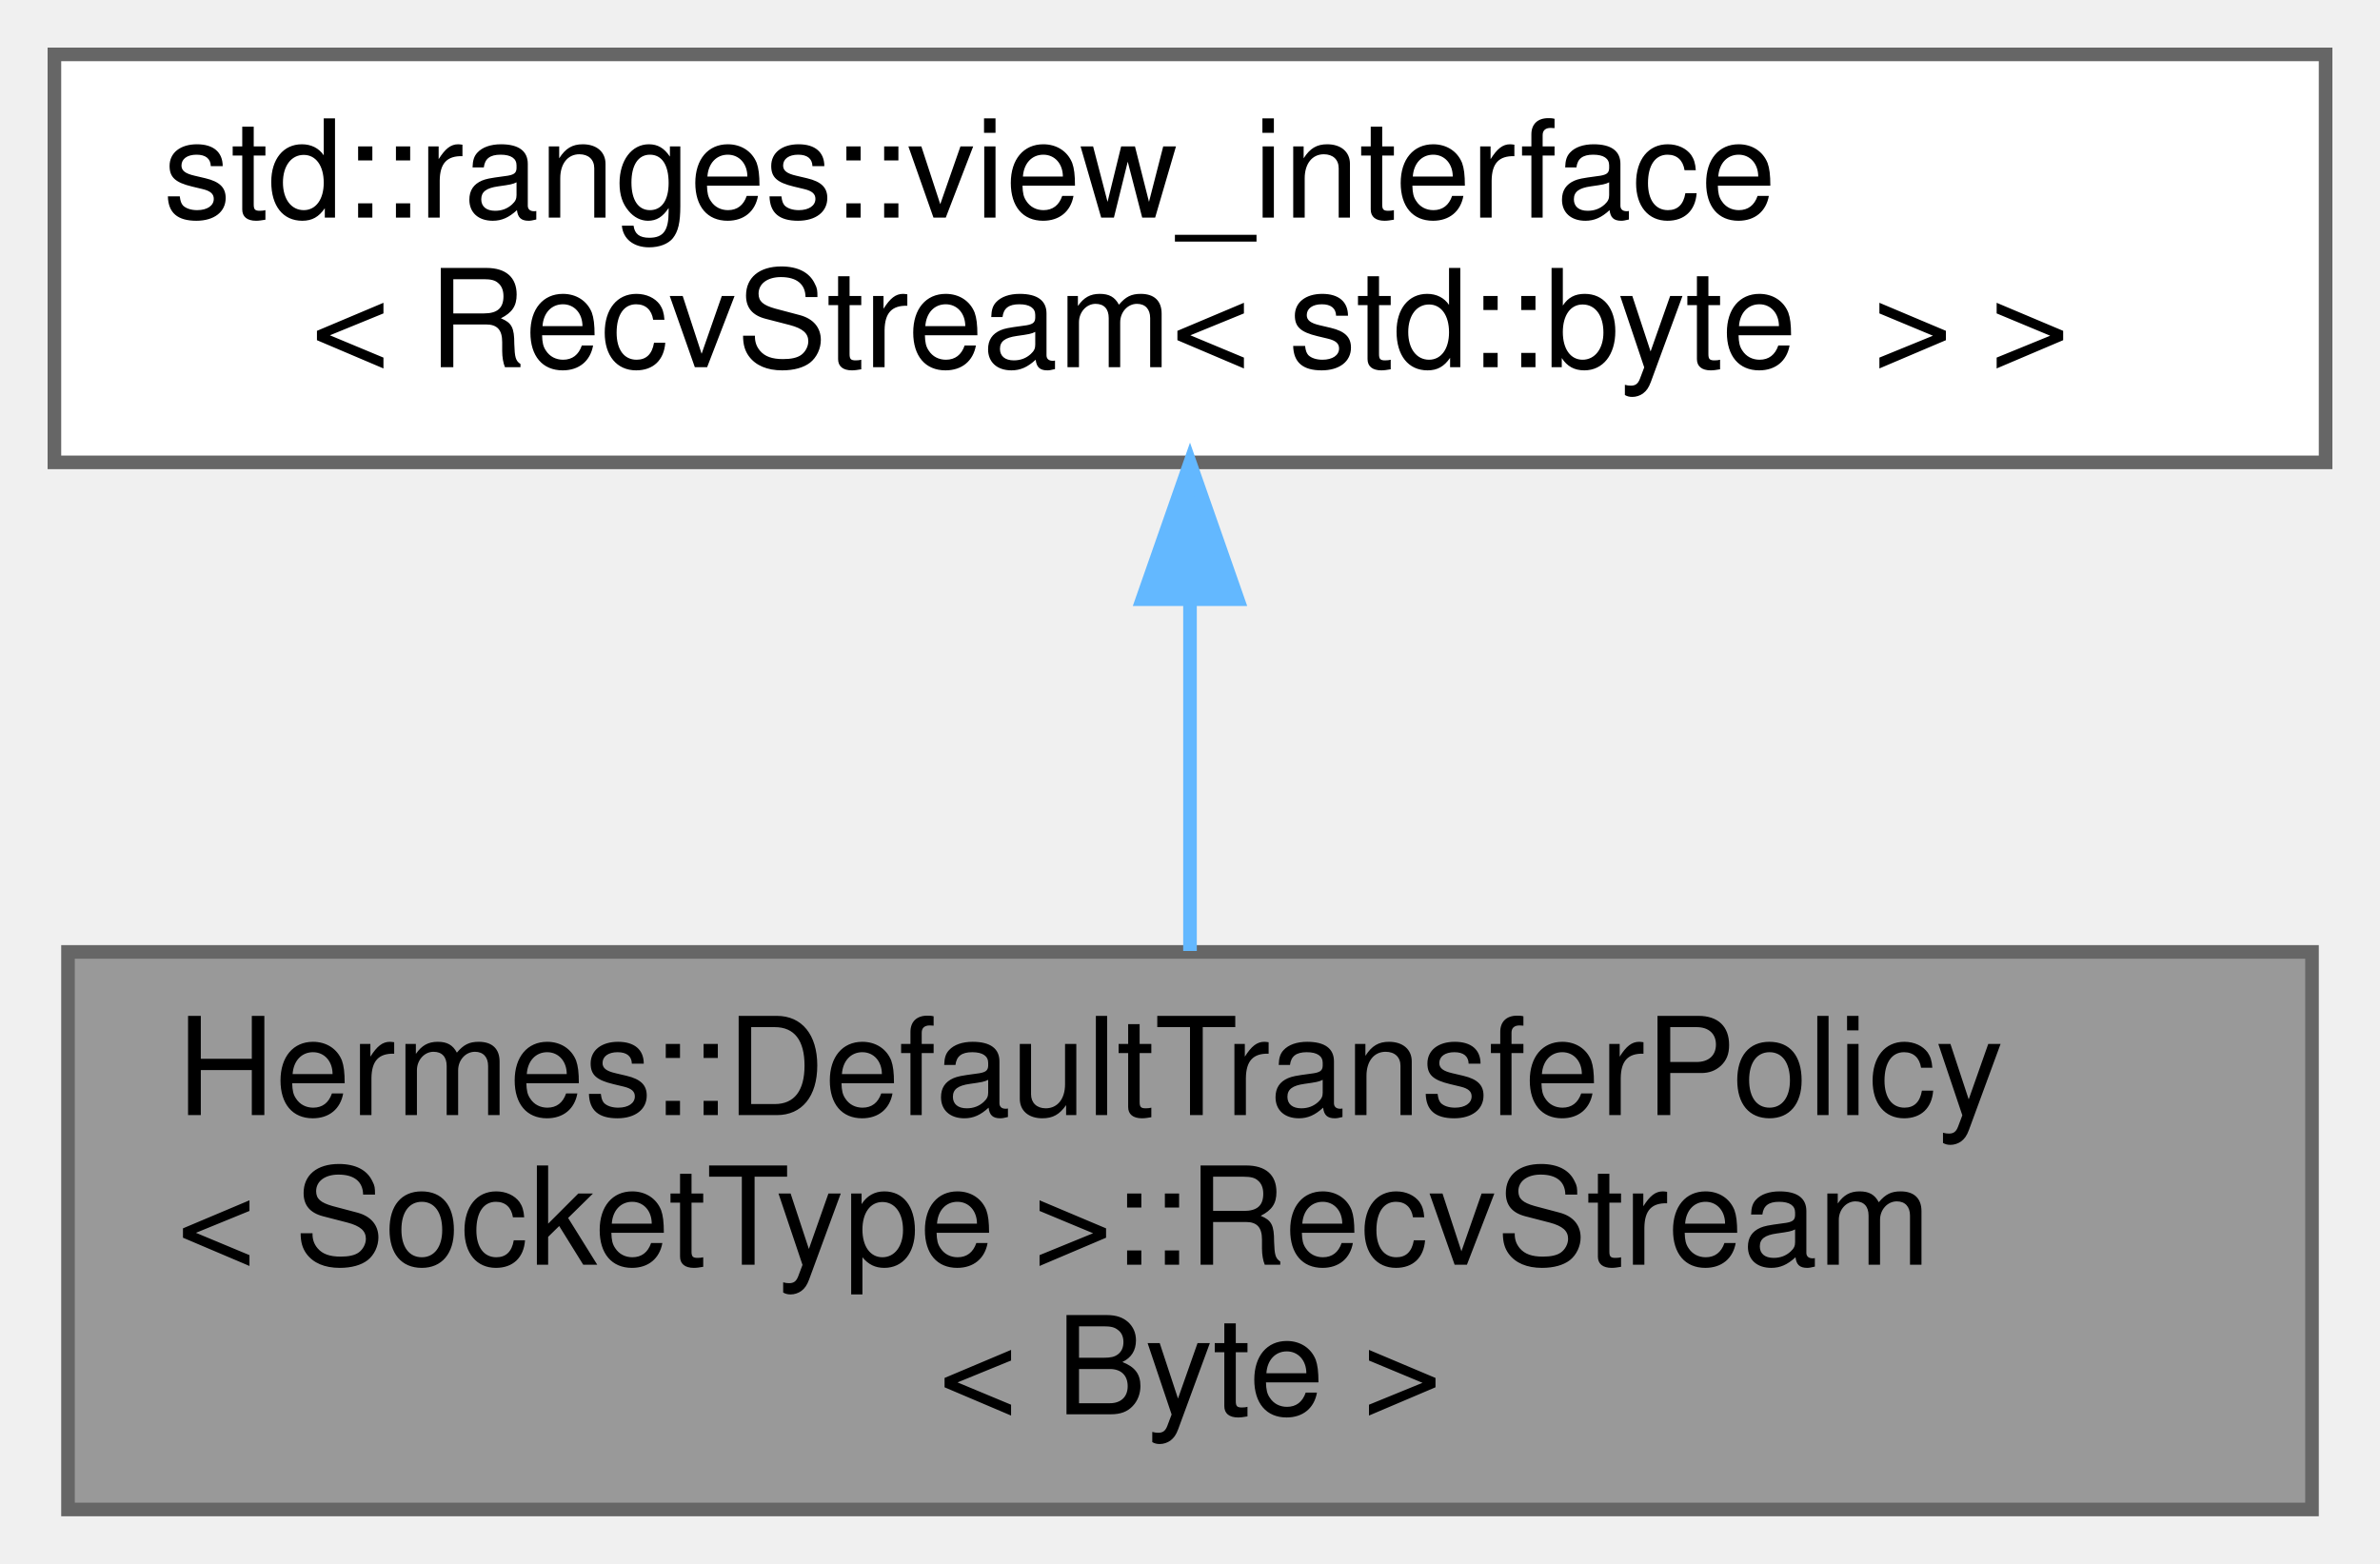
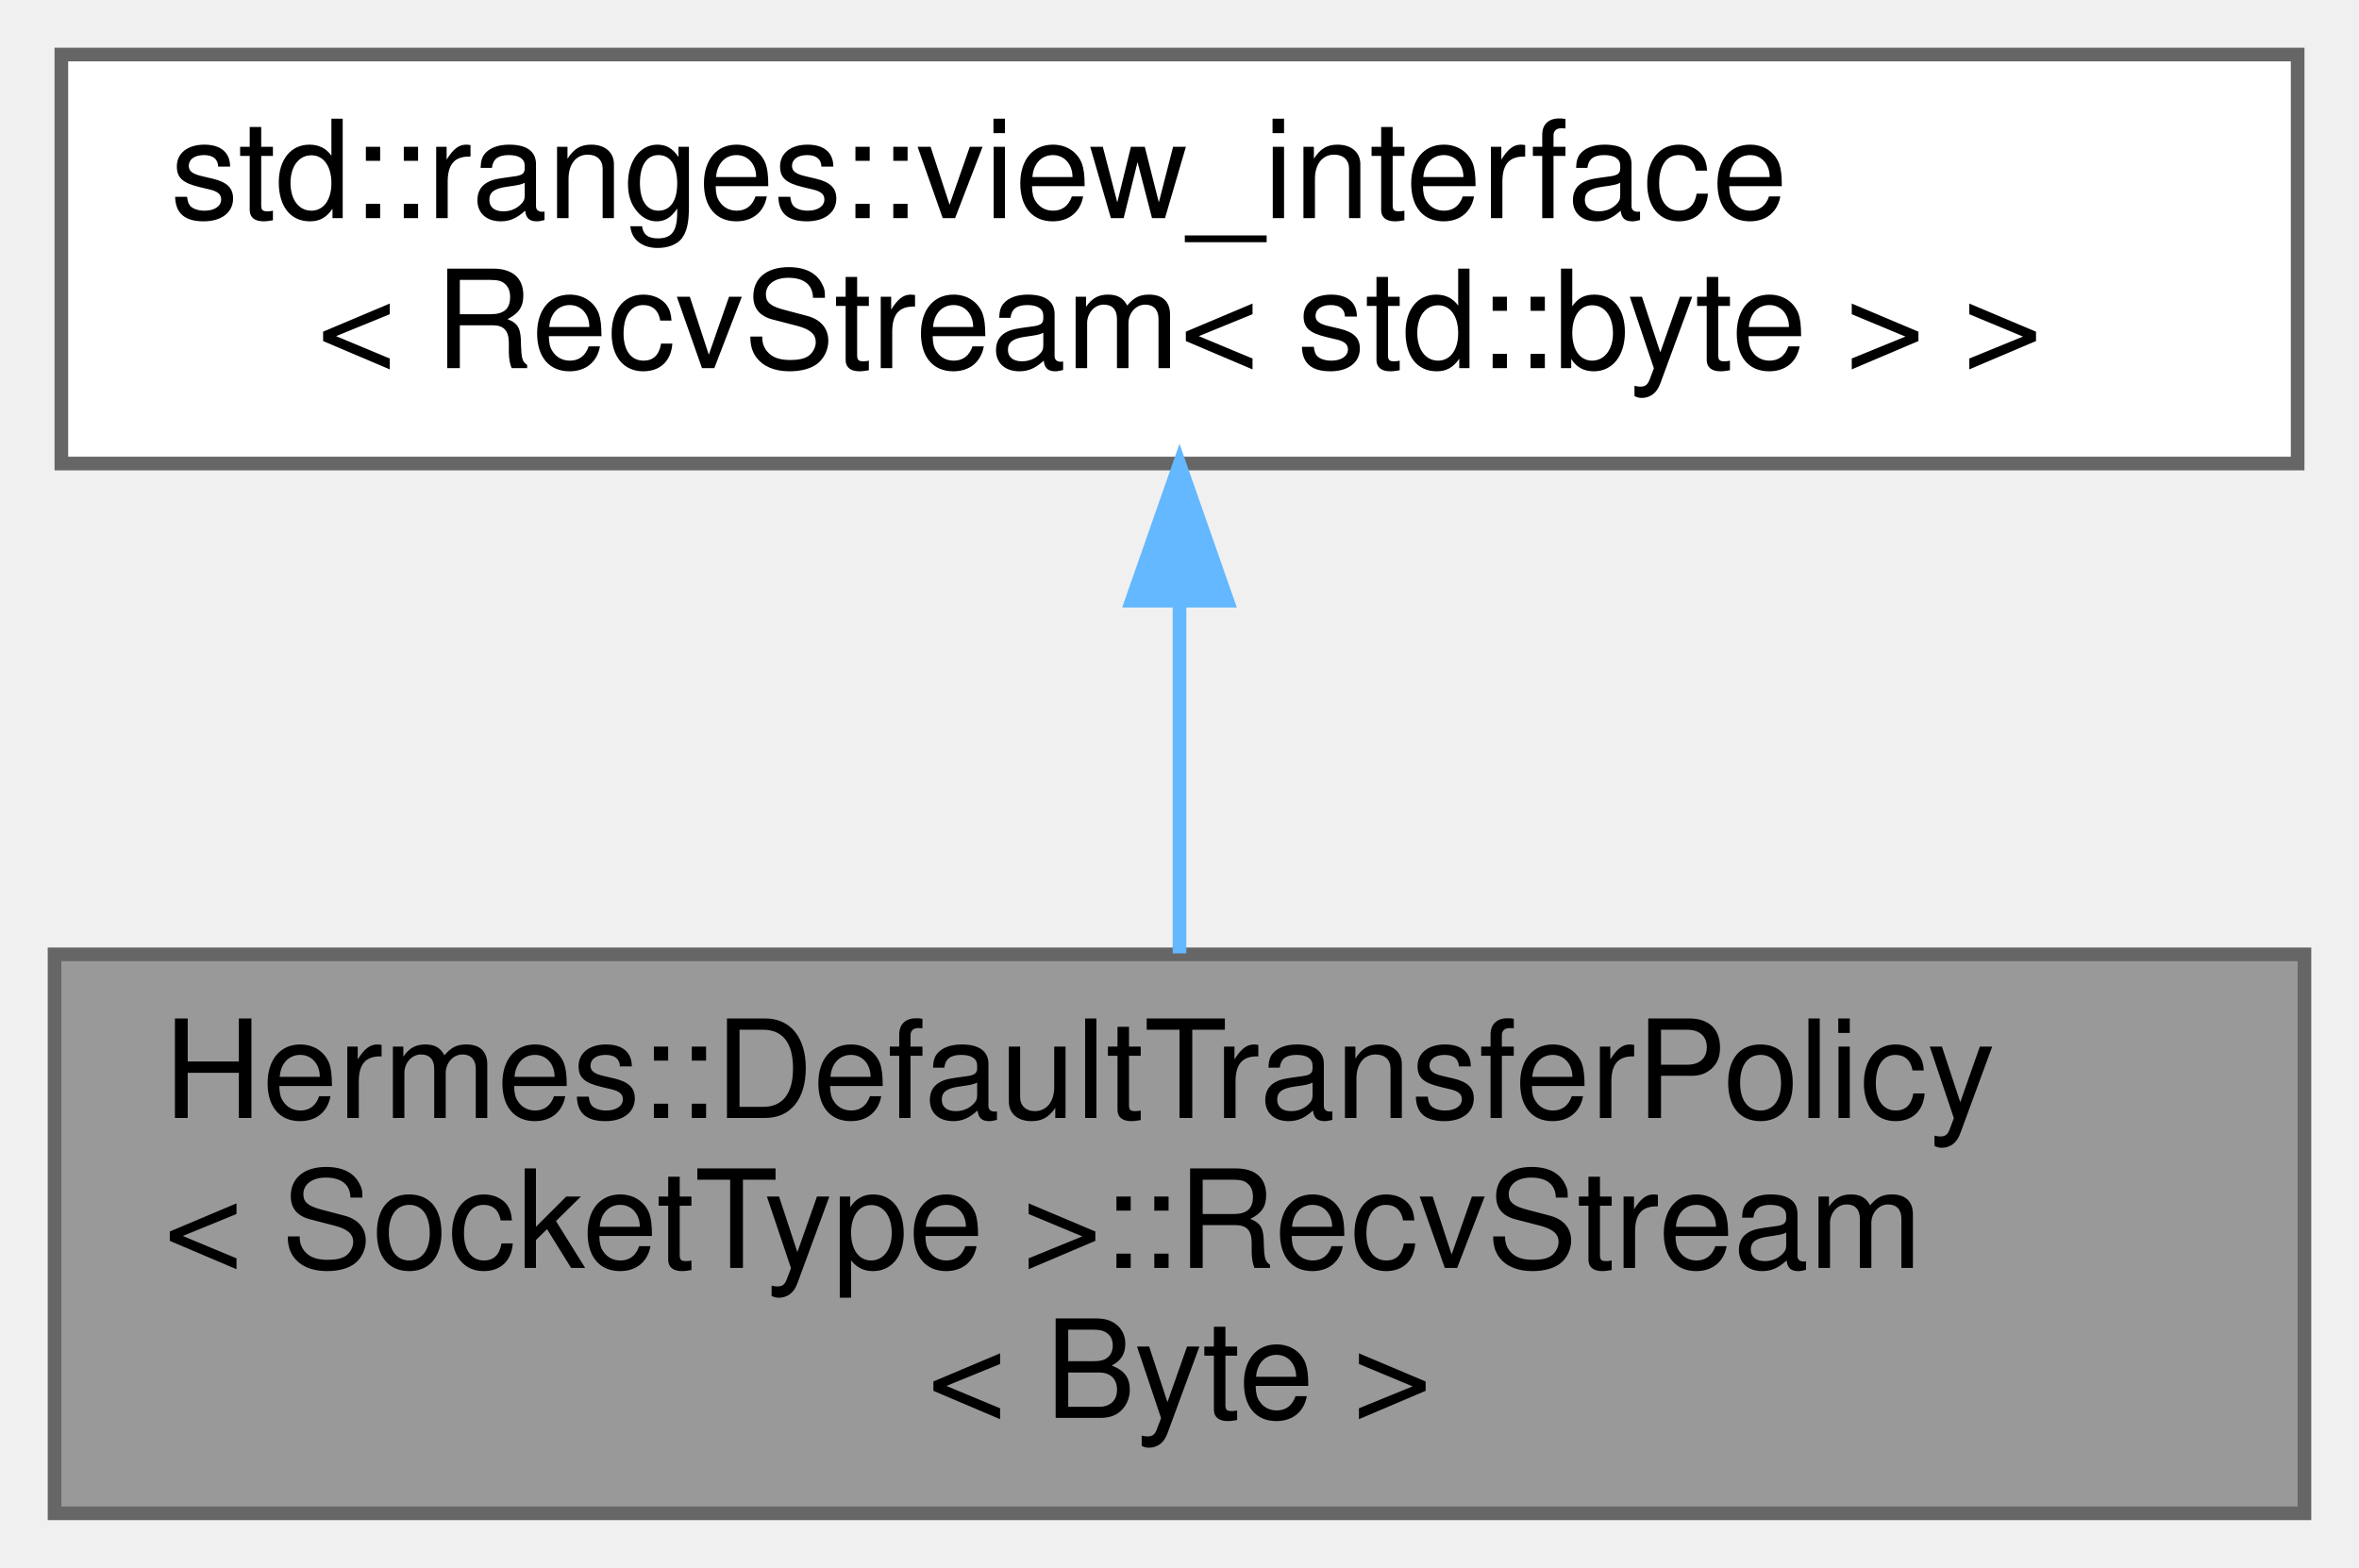
- <svg xmlns="http://www.w3.org/2000/svg" xmlns:xlink="http://www.w3.org/1999/xlink" width="175pt" height="115pt" viewBox="0.00 0.00 175.00 115.00">
+ <svg xmlns="http://www.w3.org/2000/svg" xmlns:xlink="http://www.w3.org/1999/xlink" width="173pt" height="115pt" viewBox="0.00 0.00 173.00 115.00">
  <g id="graph0" class="graph" transform="scale(1 1) rotate(0) translate(4 111)">
    <g id="Node000001" class="node">
      <g id="a_Node000001">
        <a xlink:title=" ">
-           <polygon fill="#999999" stroke="#666666" points="166,-41 1,-41 1,0 166,0 166,-41" />
-           <text text-anchor="start" x="9" y="-29" font-family="Helvetica,sans-Serif" font-size="10.00">Hermes::DefaultTransferPolicy</text>
-           <text text-anchor="start" x="9" y="-18" font-family="Helvetica,sans-Serif" font-size="10.00">&lt; SocketType &gt;::RecvStream</text>
-           <text text-anchor="middle" x="83.5" y="-7" font-family="Helvetica,sans-Serif" font-size="10.00">&lt; Byte &gt;</text>
+           <polygon fill="#999999" stroke="#666666" points="165,-41 0,-41 0,0 165,0 165,-41" />
+           <text text-anchor="start" x="8" y="-29" font-family="Helvetica,sans-Serif" font-size="10.00">Hermes::DefaultTransferPolicy</text>
+           <text text-anchor="start" x="8" y="-18" font-family="Helvetica,sans-Serif" font-size="10.00">&lt; SocketType &gt;::RecvStream</text>
+           <text text-anchor="middle" x="82.5" y="-7" font-family="Helvetica,sans-Serif" font-size="10.00">&lt; Byte &gt;</text>
        </a>
      </g>
    </g>
    <g id="Node000002" class="node">
      <g id="a_Node000002">
        <a xlink:title=" ">
-           <polygon fill="white" stroke="#666666" points="167,-107 0,-107 0,-77 167,-77 167,-107" />
-           <text text-anchor="start" x="8" y="-95" font-family="Helvetica,sans-Serif" font-size="10.00">std::ranges::view_interface</text>
-           <text text-anchor="middle" x="83.5" y="-84" font-family="Helvetica,sans-Serif" font-size="10.00">&lt; RecvStream&lt; std::byte  &gt; &gt;</text>
+           <polygon fill="white" stroke="#666666" points="164.5,-107 0.5,-107 0.5,-77 164.5,-77 164.5,-107" />
+           <text text-anchor="start" x="8.5" y="-95" font-family="Helvetica,sans-Serif" font-size="10.00">std::ranges::view_interface</text>
+           <text text-anchor="middle" x="82.5" y="-84" font-family="Helvetica,sans-Serif" font-size="10.00">&lt; RecvStream&lt; std::byte &gt; &gt;</text>
        </a>
      </g>
    </g>
    <g id="edge1_Node000001_Node000002" class="edge">
      <g id="a_edge1_Node000001_Node000002">
        <a xlink:title=" ">
-           <path fill="none" stroke="#63b8ff" d="M83.5,-66.91C83.5,-58.47 83.5,-49.1 83.5,-41.07" />
-           <polygon fill="#63b8ff" stroke="#63b8ff" points="80,-66.94 83.5,-76.94 87,-66.94 80,-66.94" />
+           <path fill="none" stroke="#63b8ff" d="M82.5,-66.91C82.5,-58.47 82.5,-49.1 82.5,-41.07" />
+           <polygon fill="#63b8ff" stroke="#63b8ff" points="79,-66.94 82.5,-76.94 86,-66.94 79,-66.94" />
        </a>
      </g>
    </g>
  </g>
</svg>
